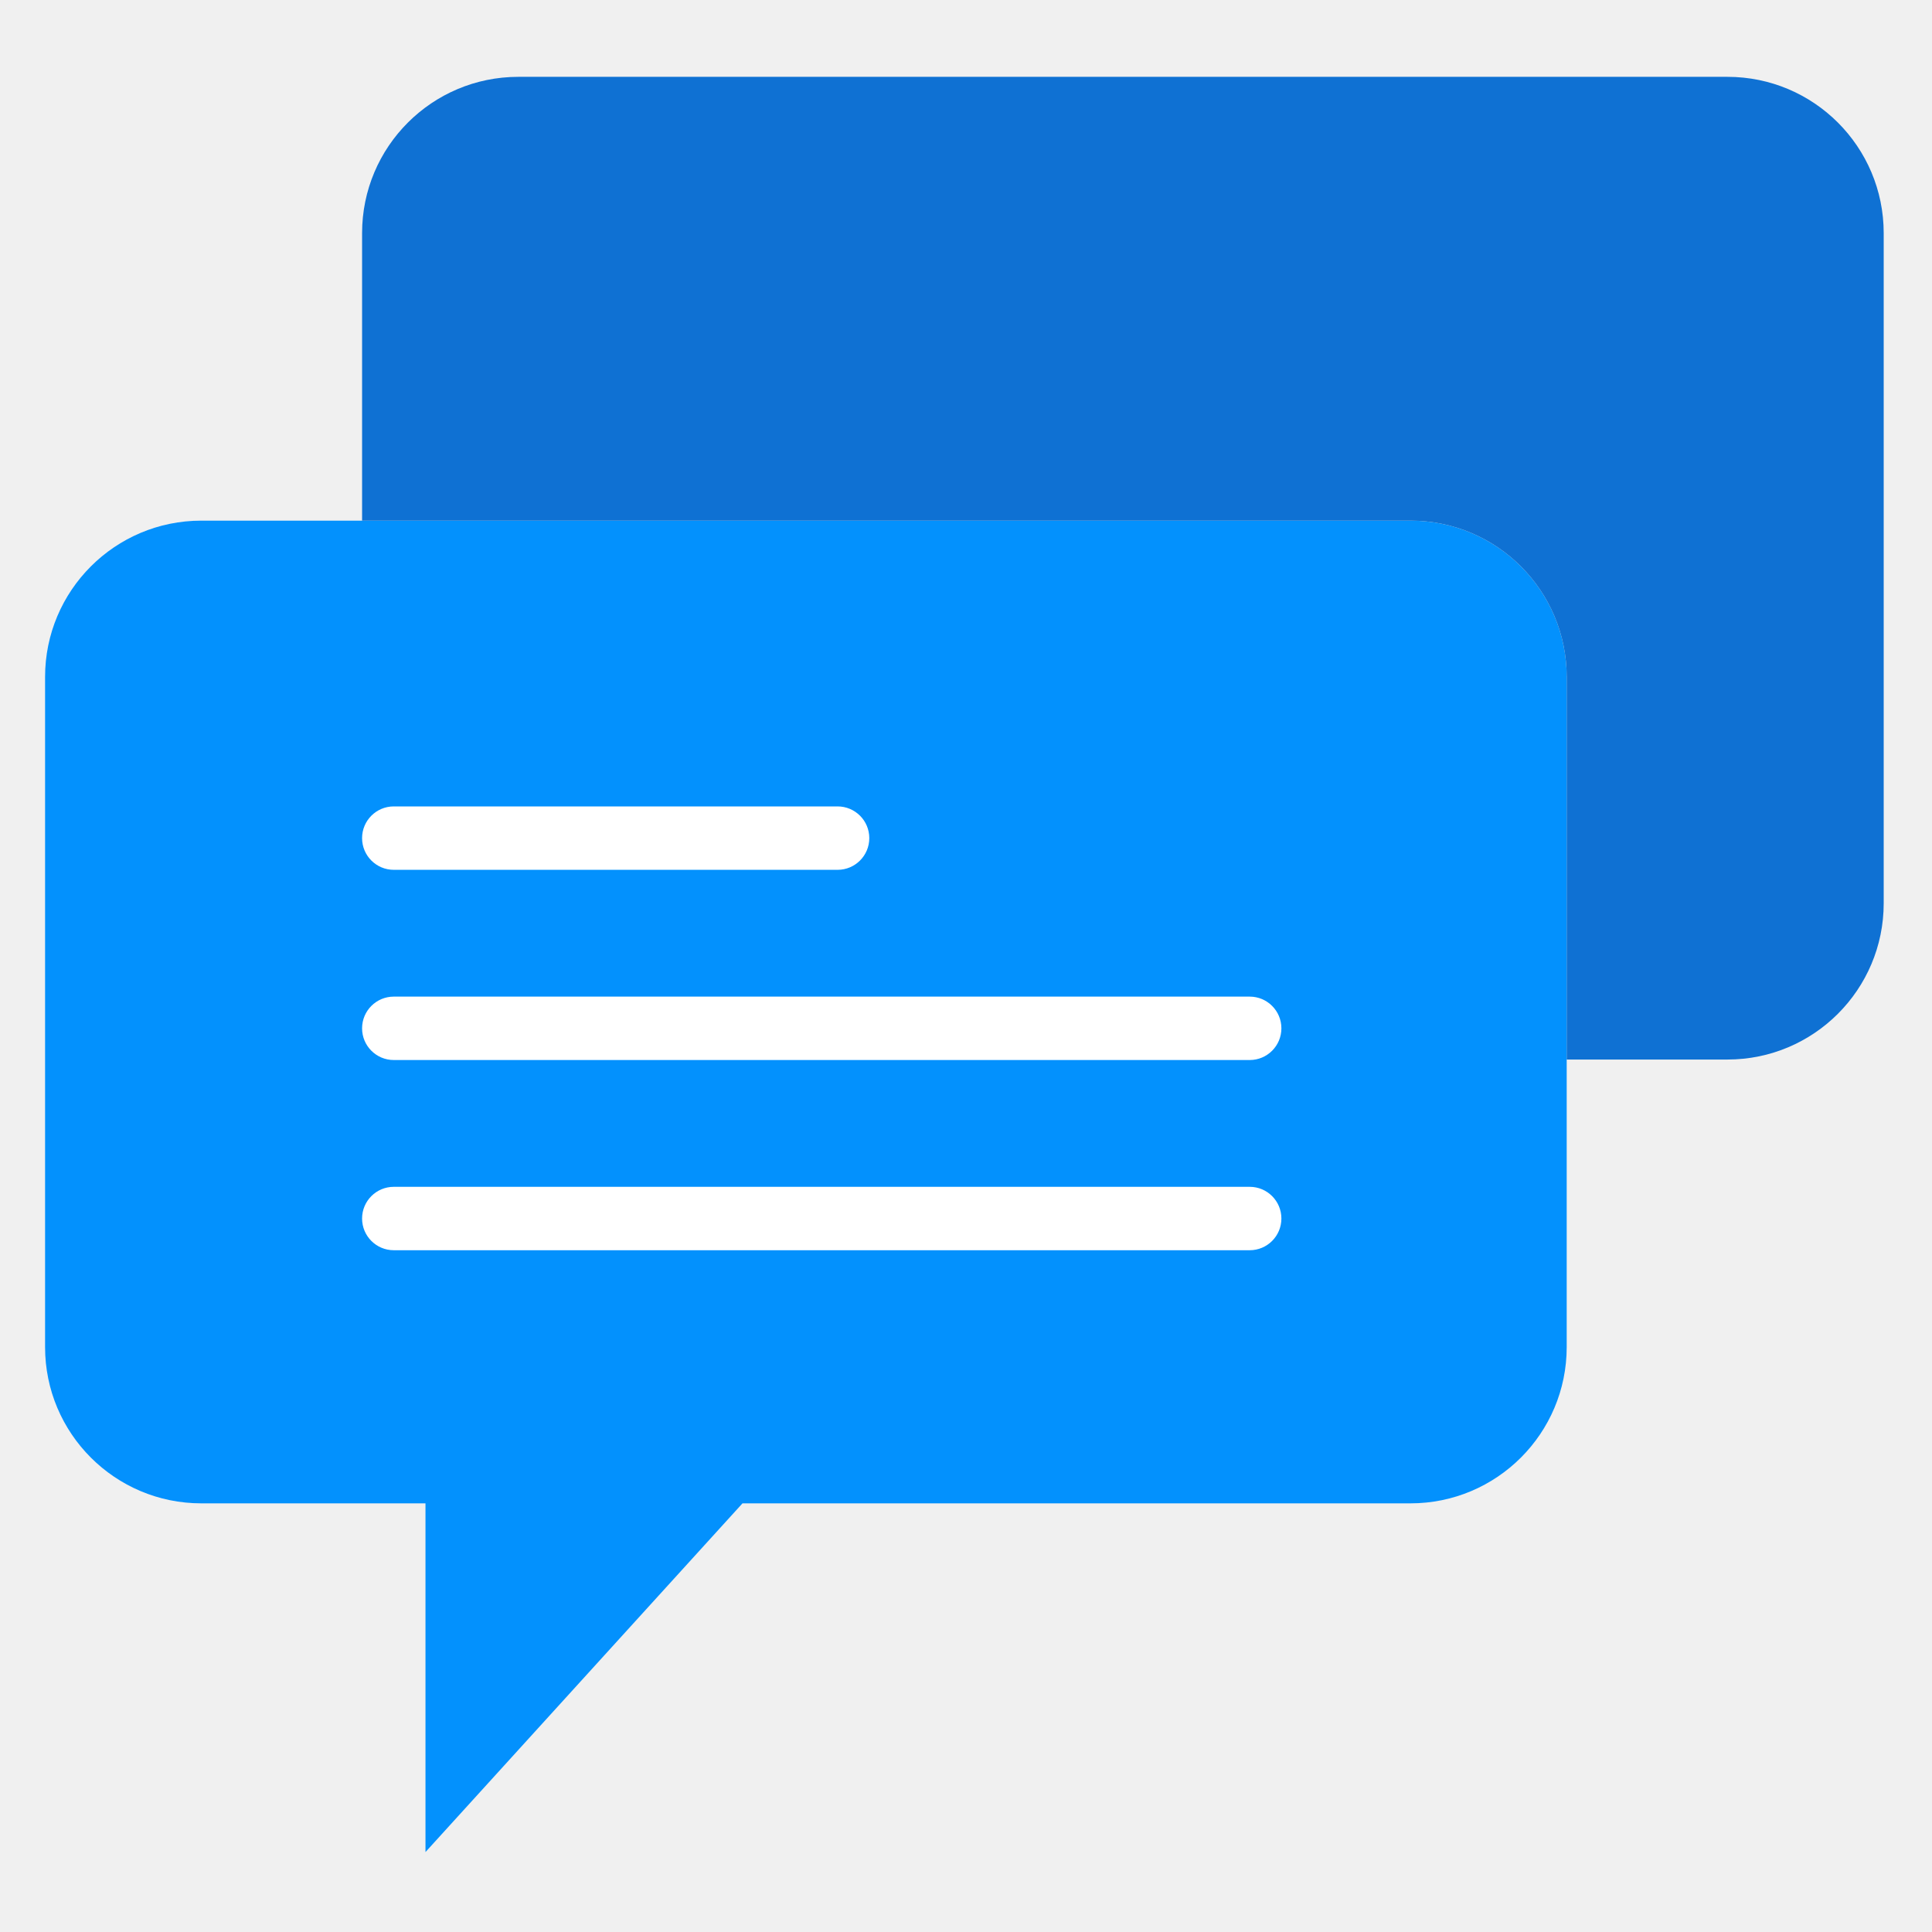
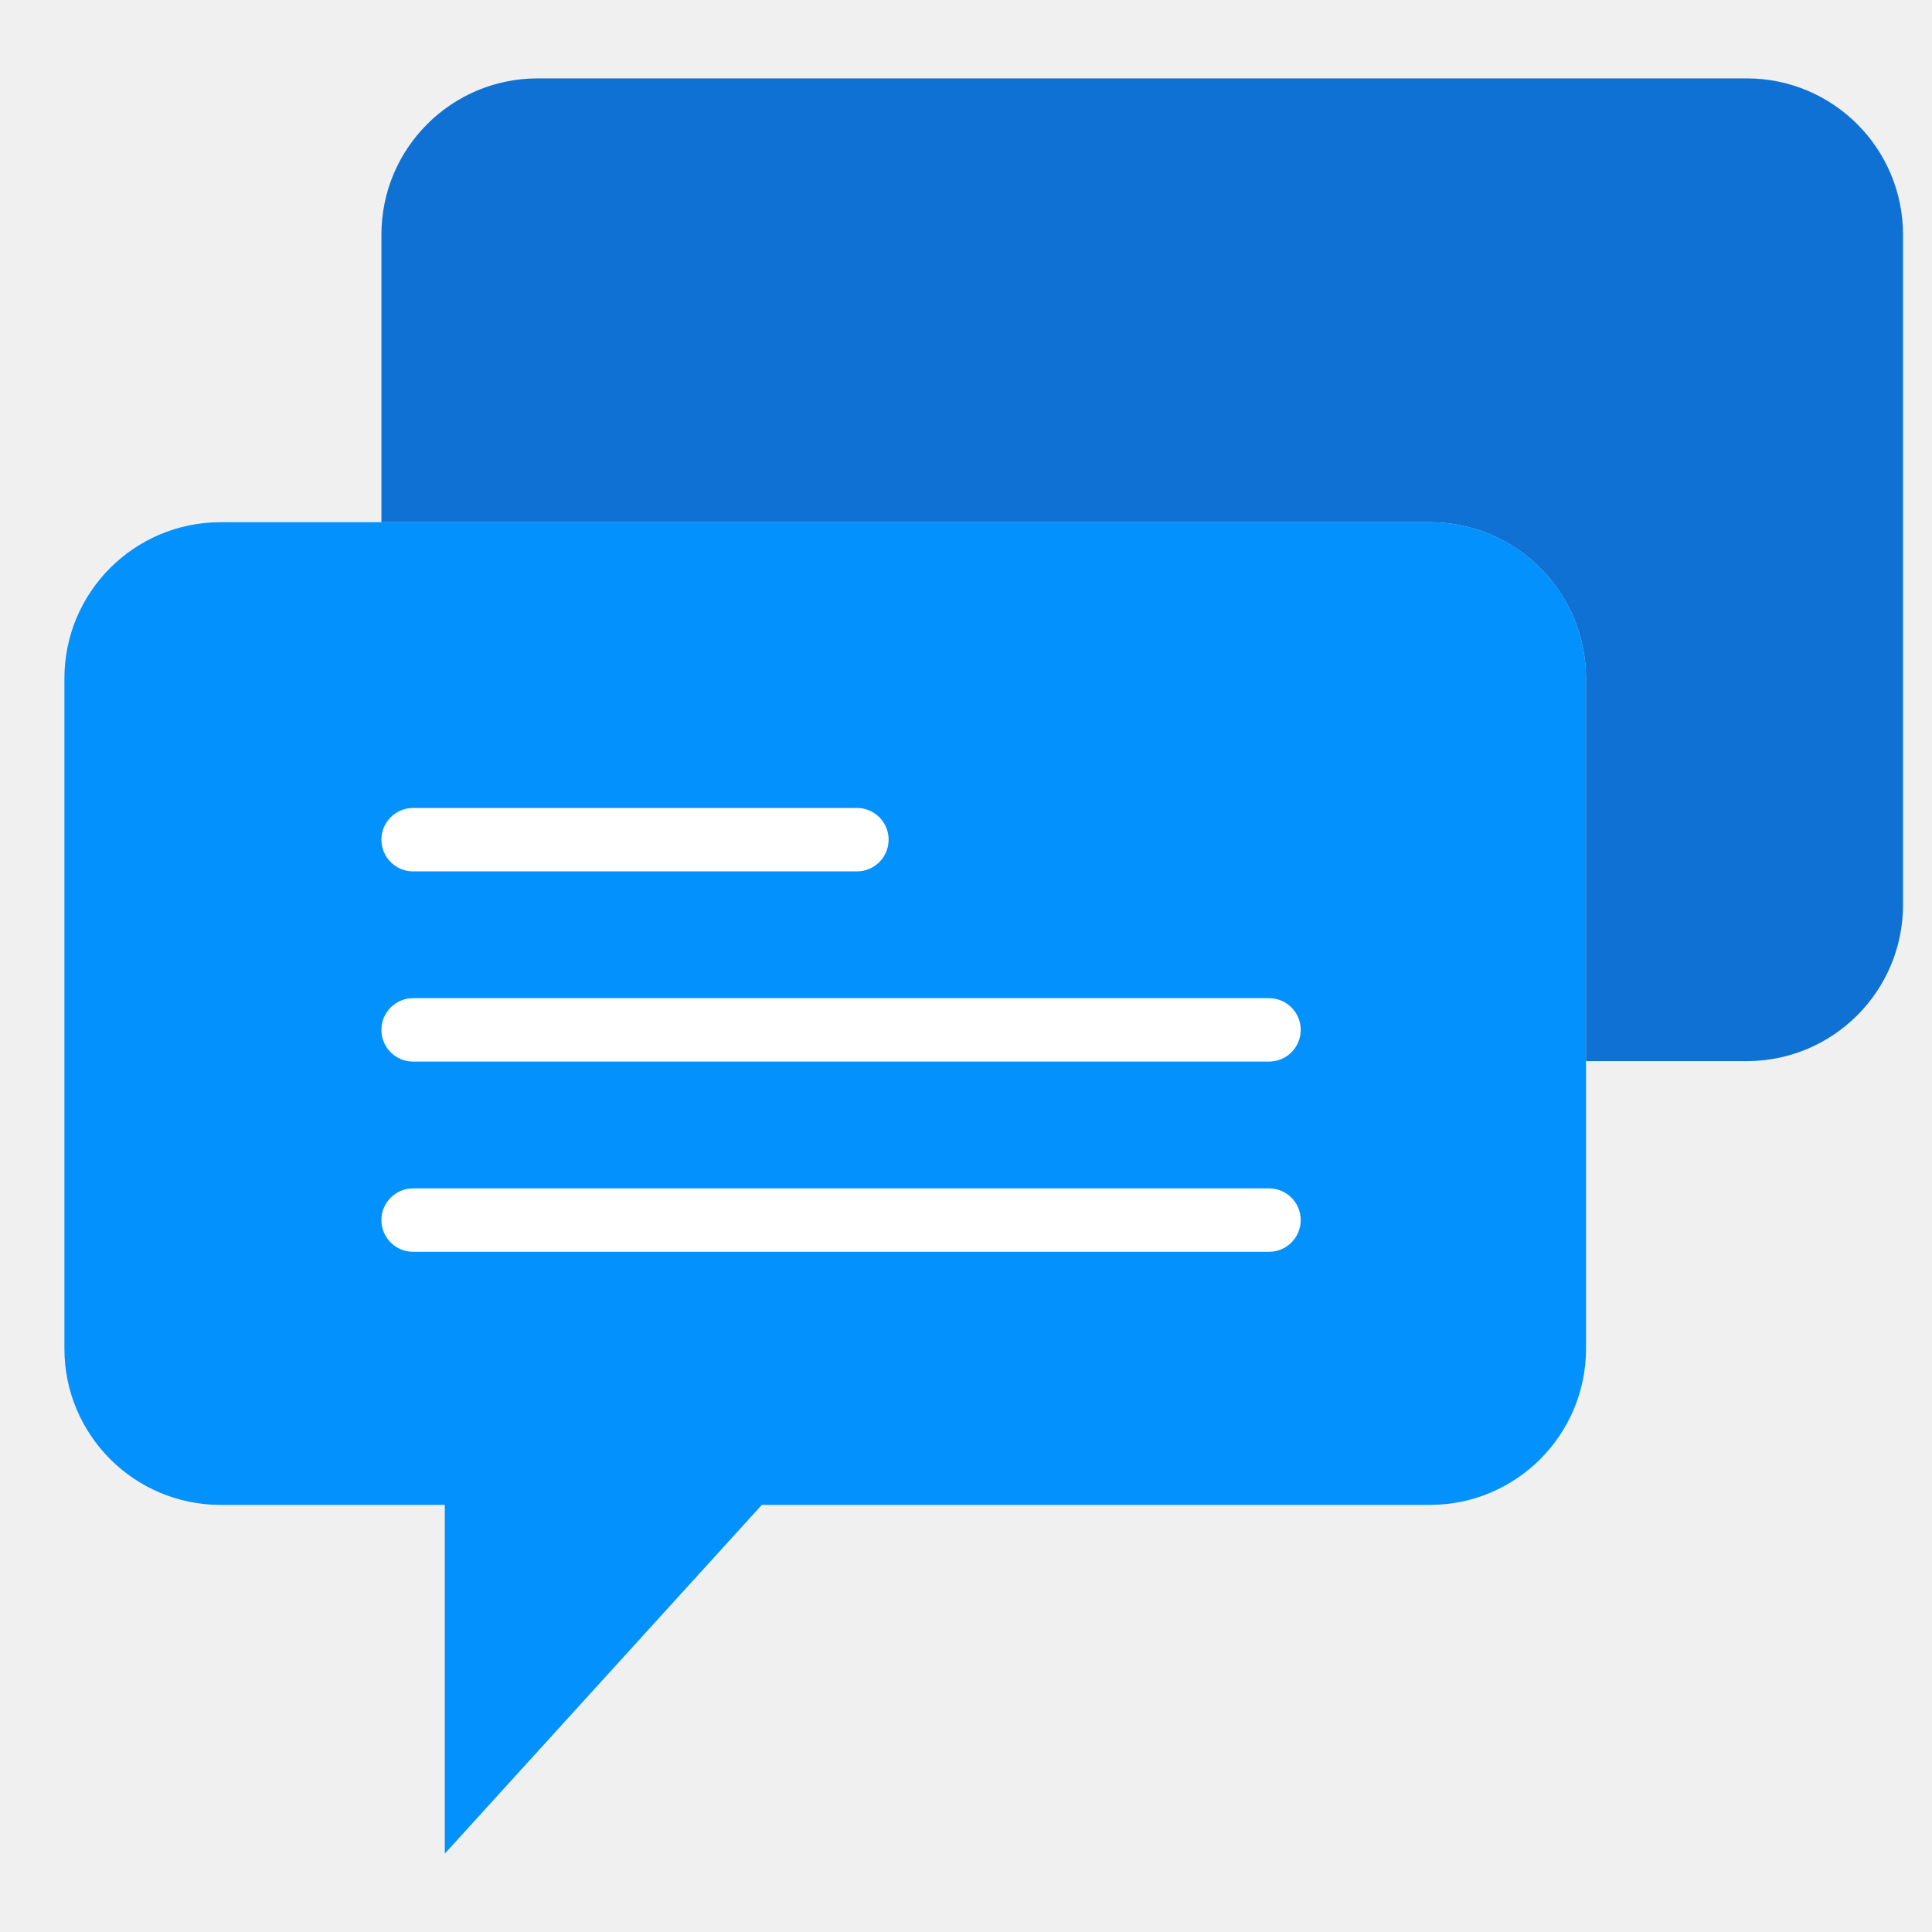
- <svg xmlns="http://www.w3.org/2000/svg" version="1.1" id="Capa_1" x="0px" y="0px" width="600px" height="600px" viewBox="6 96 600 600" enable-background="new 6 96 600 600" xml:space="preserve">
+ <svg xmlns="http://www.w3.org/2000/svg" version="1.1" id="Capa_1" x="0px" y="0px" width="600px" height="600px" viewBox="0 0 600 600" enable-background="new 0 0 600 600" xml:space="preserve">
  <g>
-     <path fill="#0391FD" d="M492.552,306.215v208.129c0,26.808-21.728,48.535-48.525,48.535h-207.44l-98.448,108.293V562.879H68.525   C41.727,562.879,20,541.151,20,514.354V306.225c0-26.807,21.727-48.535,48.525-48.535h375.492   C470.824,257.689,492.552,279.417,492.552,306.215z" />
-     <path fill="#0F71D3" d="M542.475,119.862H166.974c-26.798,0-48.525,21.728-48.525,48.535v89.292h325.578   c26.798,0,48.525,21.728,48.525,48.535v118.826h49.923c26.797,0,48.525-21.727,48.525-48.534v-208.12   C591,141.589,569.271,119.862,542.475,119.862z" />
-     <path fill="#FFFFFF" d="M266.12,366.13H128.293c-5.444,0-9.845-4.41-9.845-9.845c0-5.434,4.401-9.845,9.845-9.845H266.12   c5.445,0,9.846,4.411,9.846,9.845C275.966,361.72,271.565,366.13,266.12,366.13z" />
-     <path fill="#FFFFFF" d="M394.104,425.2H128.293c-5.444,0-9.845-4.412-9.845-9.845c0-5.436,4.401-9.846,9.845-9.846h265.811   c5.444,0,9.845,4.41,9.845,9.846C403.948,420.788,399.548,425.2,394.104,425.2z" />
-     <path fill="#FFFFFF" d="M394.104,484.269H128.293c-5.444,0-9.845-4.411-9.845-9.845c0-5.436,4.401-9.845,9.845-9.845h265.811   c5.444,0,9.845,4.409,9.845,9.845C403.948,479.857,399.548,484.269,394.104,484.269z" />
+     <path fill="#0391FD" d="M492.552,210.698v208.128c0,26.809-21.728,48.535-48.524,48.535h-207.44l-98.448,108.293V467.361H68.525   C41.727,467.361,20,445.635,20,418.836V210.708c0-26.807,21.727-48.535,48.525-48.535h375.492   C470.824,162.172,492.552,183.9,492.552,210.698z" />
+     <path fill="#0F71D3" d="M542.475,24.345h-375.5c-26.798,0-48.525,21.728-48.525,48.535v89.292h325.578   c26.798,0,48.524,21.728,48.524,48.536v118.826h49.923c26.797,0,48.525-21.727,48.525-48.535V72.879   C591,46.072,569.271,24.345,542.475,24.345z" />
+     <path fill="#FFFFFF" d="M266.12,270.613H128.293c-5.444,0-9.845-4.41-9.845-9.846c0-5.434,4.401-9.845,9.845-9.845H266.12   c5.445,0,9.846,4.412,9.846,9.845C275.966,266.203,271.565,270.613,266.12,270.613z" />
+     <path fill="#FFFFFF" d="M394.104,329.684H128.293c-5.444,0-9.845-4.412-9.845-9.846c0-5.436,4.401-9.846,9.845-9.846h265.811   c5.444,0,9.846,4.41,9.846,9.846C403.948,325.271,399.548,329.684,394.104,329.684z" />
+     <path fill="#FFFFFF" d="M394.104,388.752H128.293c-5.444,0-9.845-4.41-9.845-9.846s4.401-9.844,9.845-9.844h265.811   c5.444,0,9.846,4.408,9.846,9.844C403.948,384.34,399.548,388.752,394.104,388.752z" />
  </g>
</svg>
